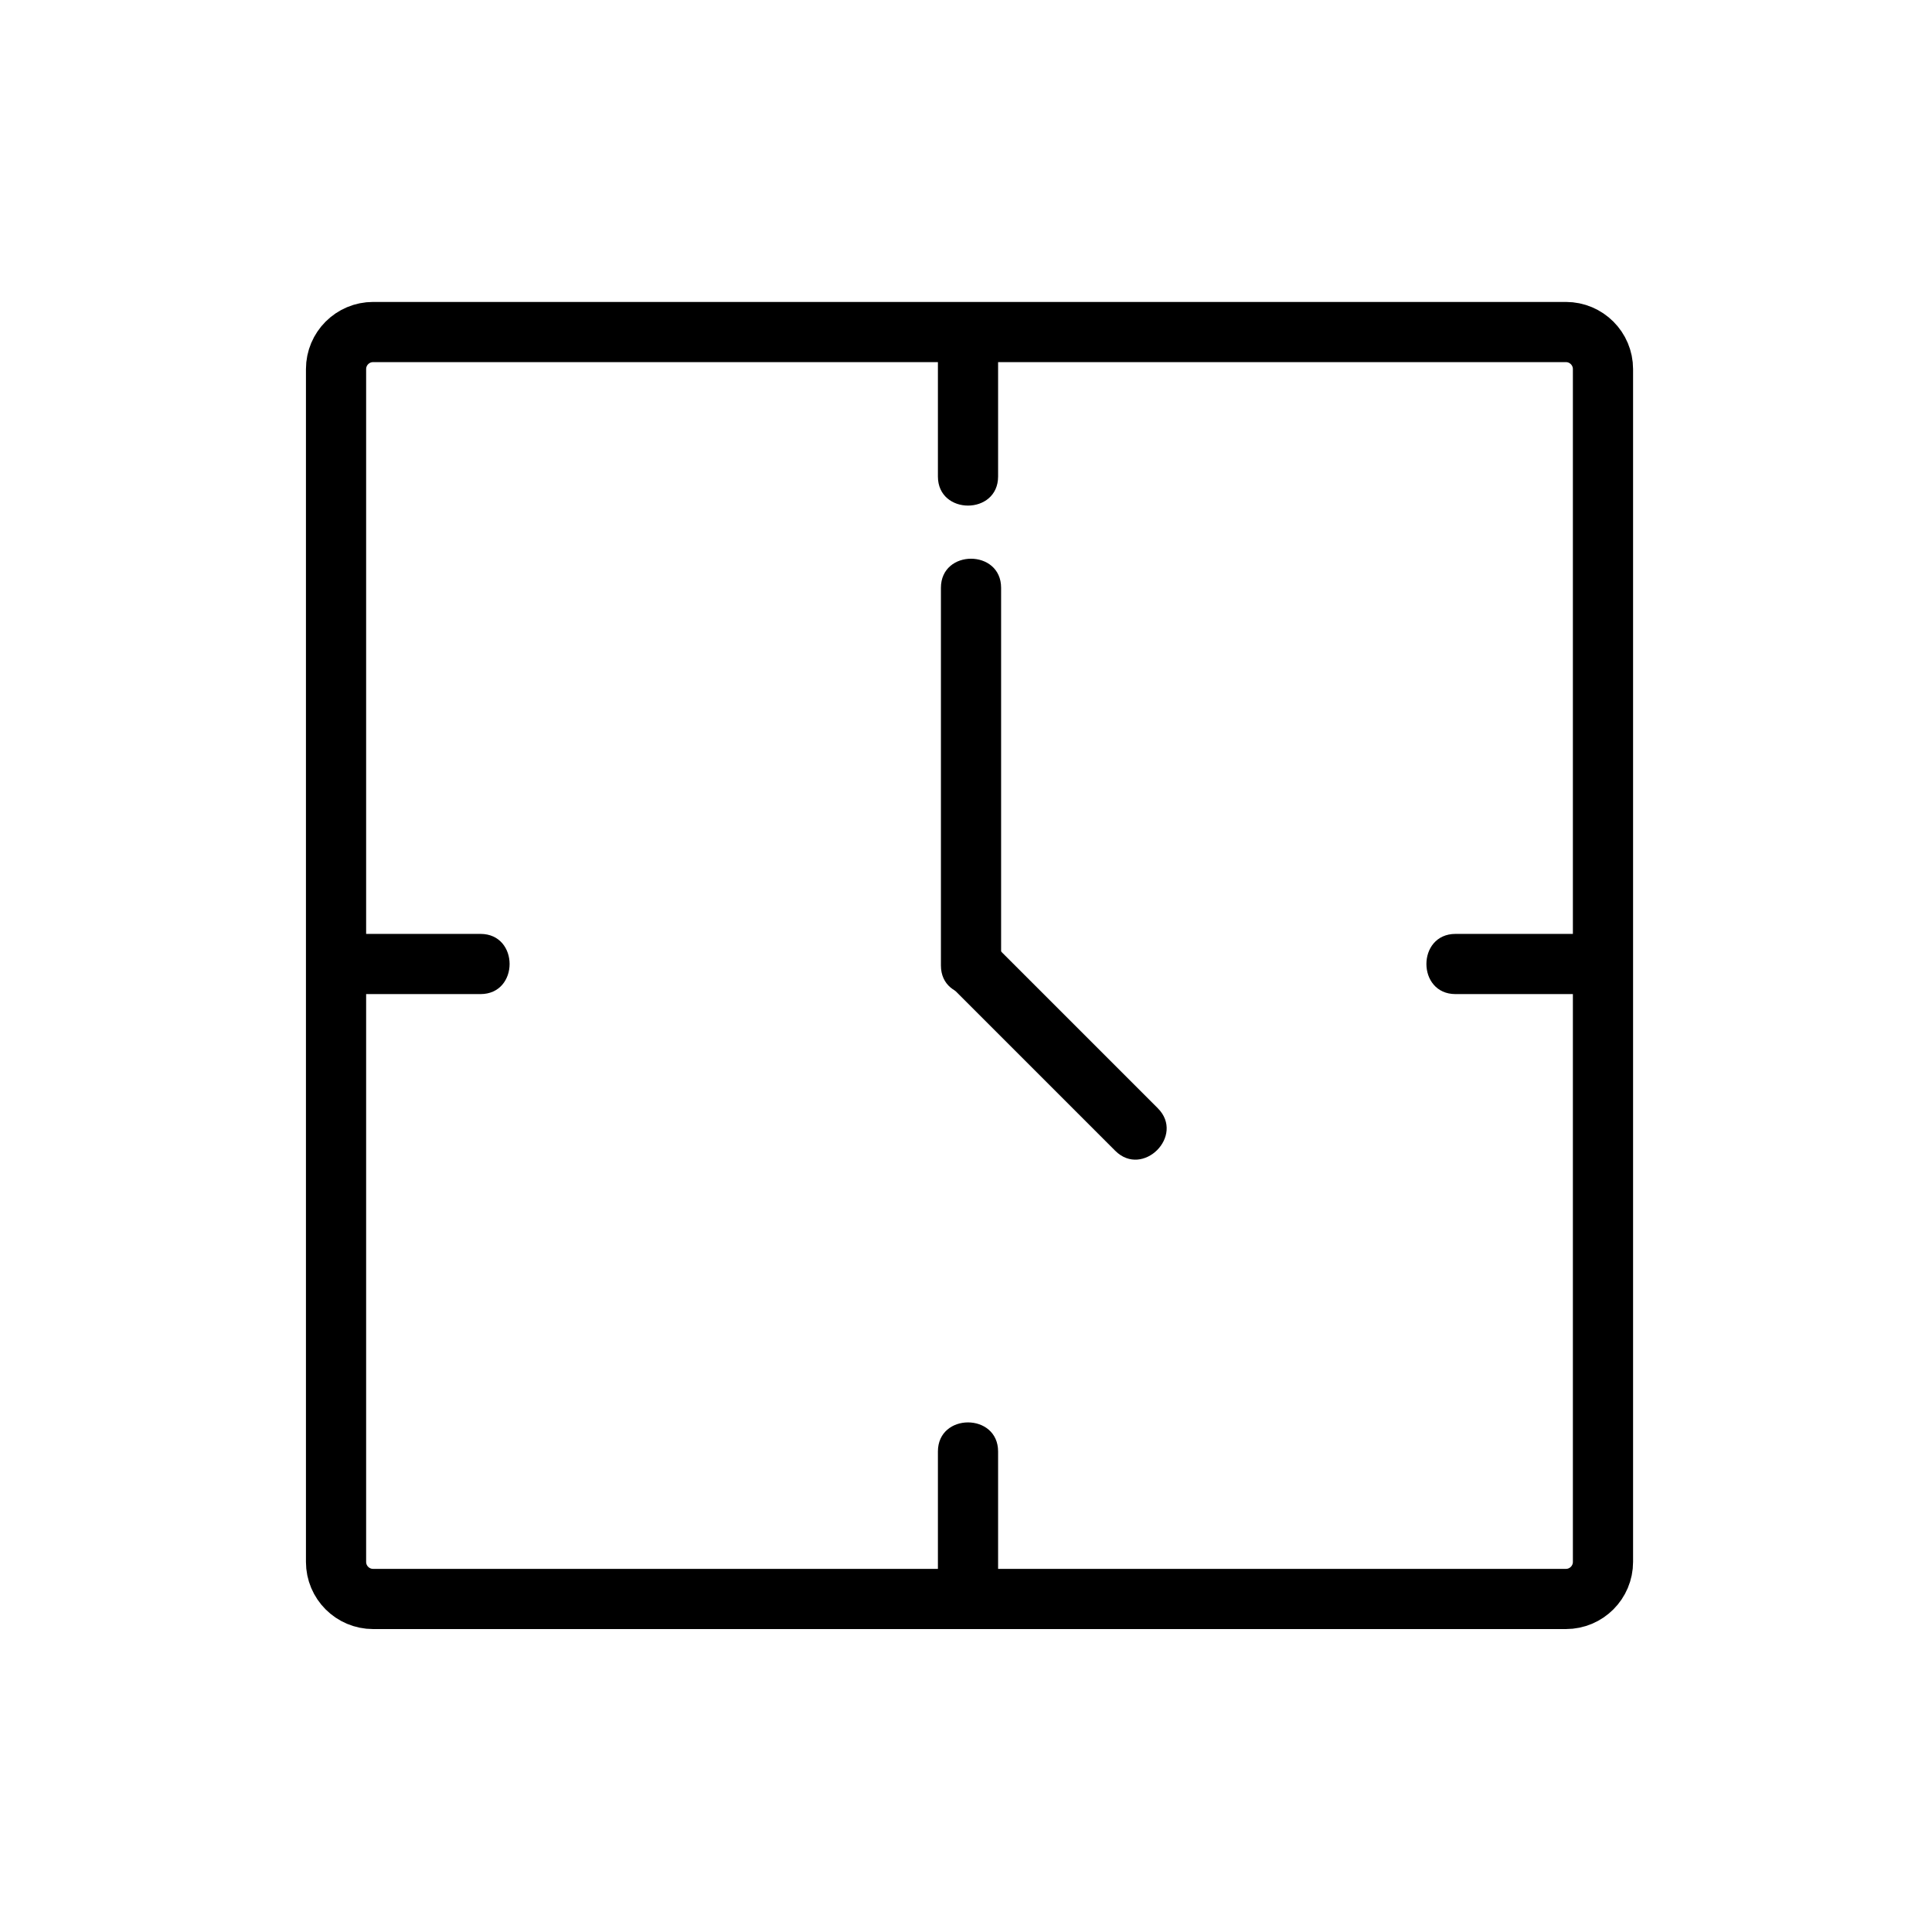
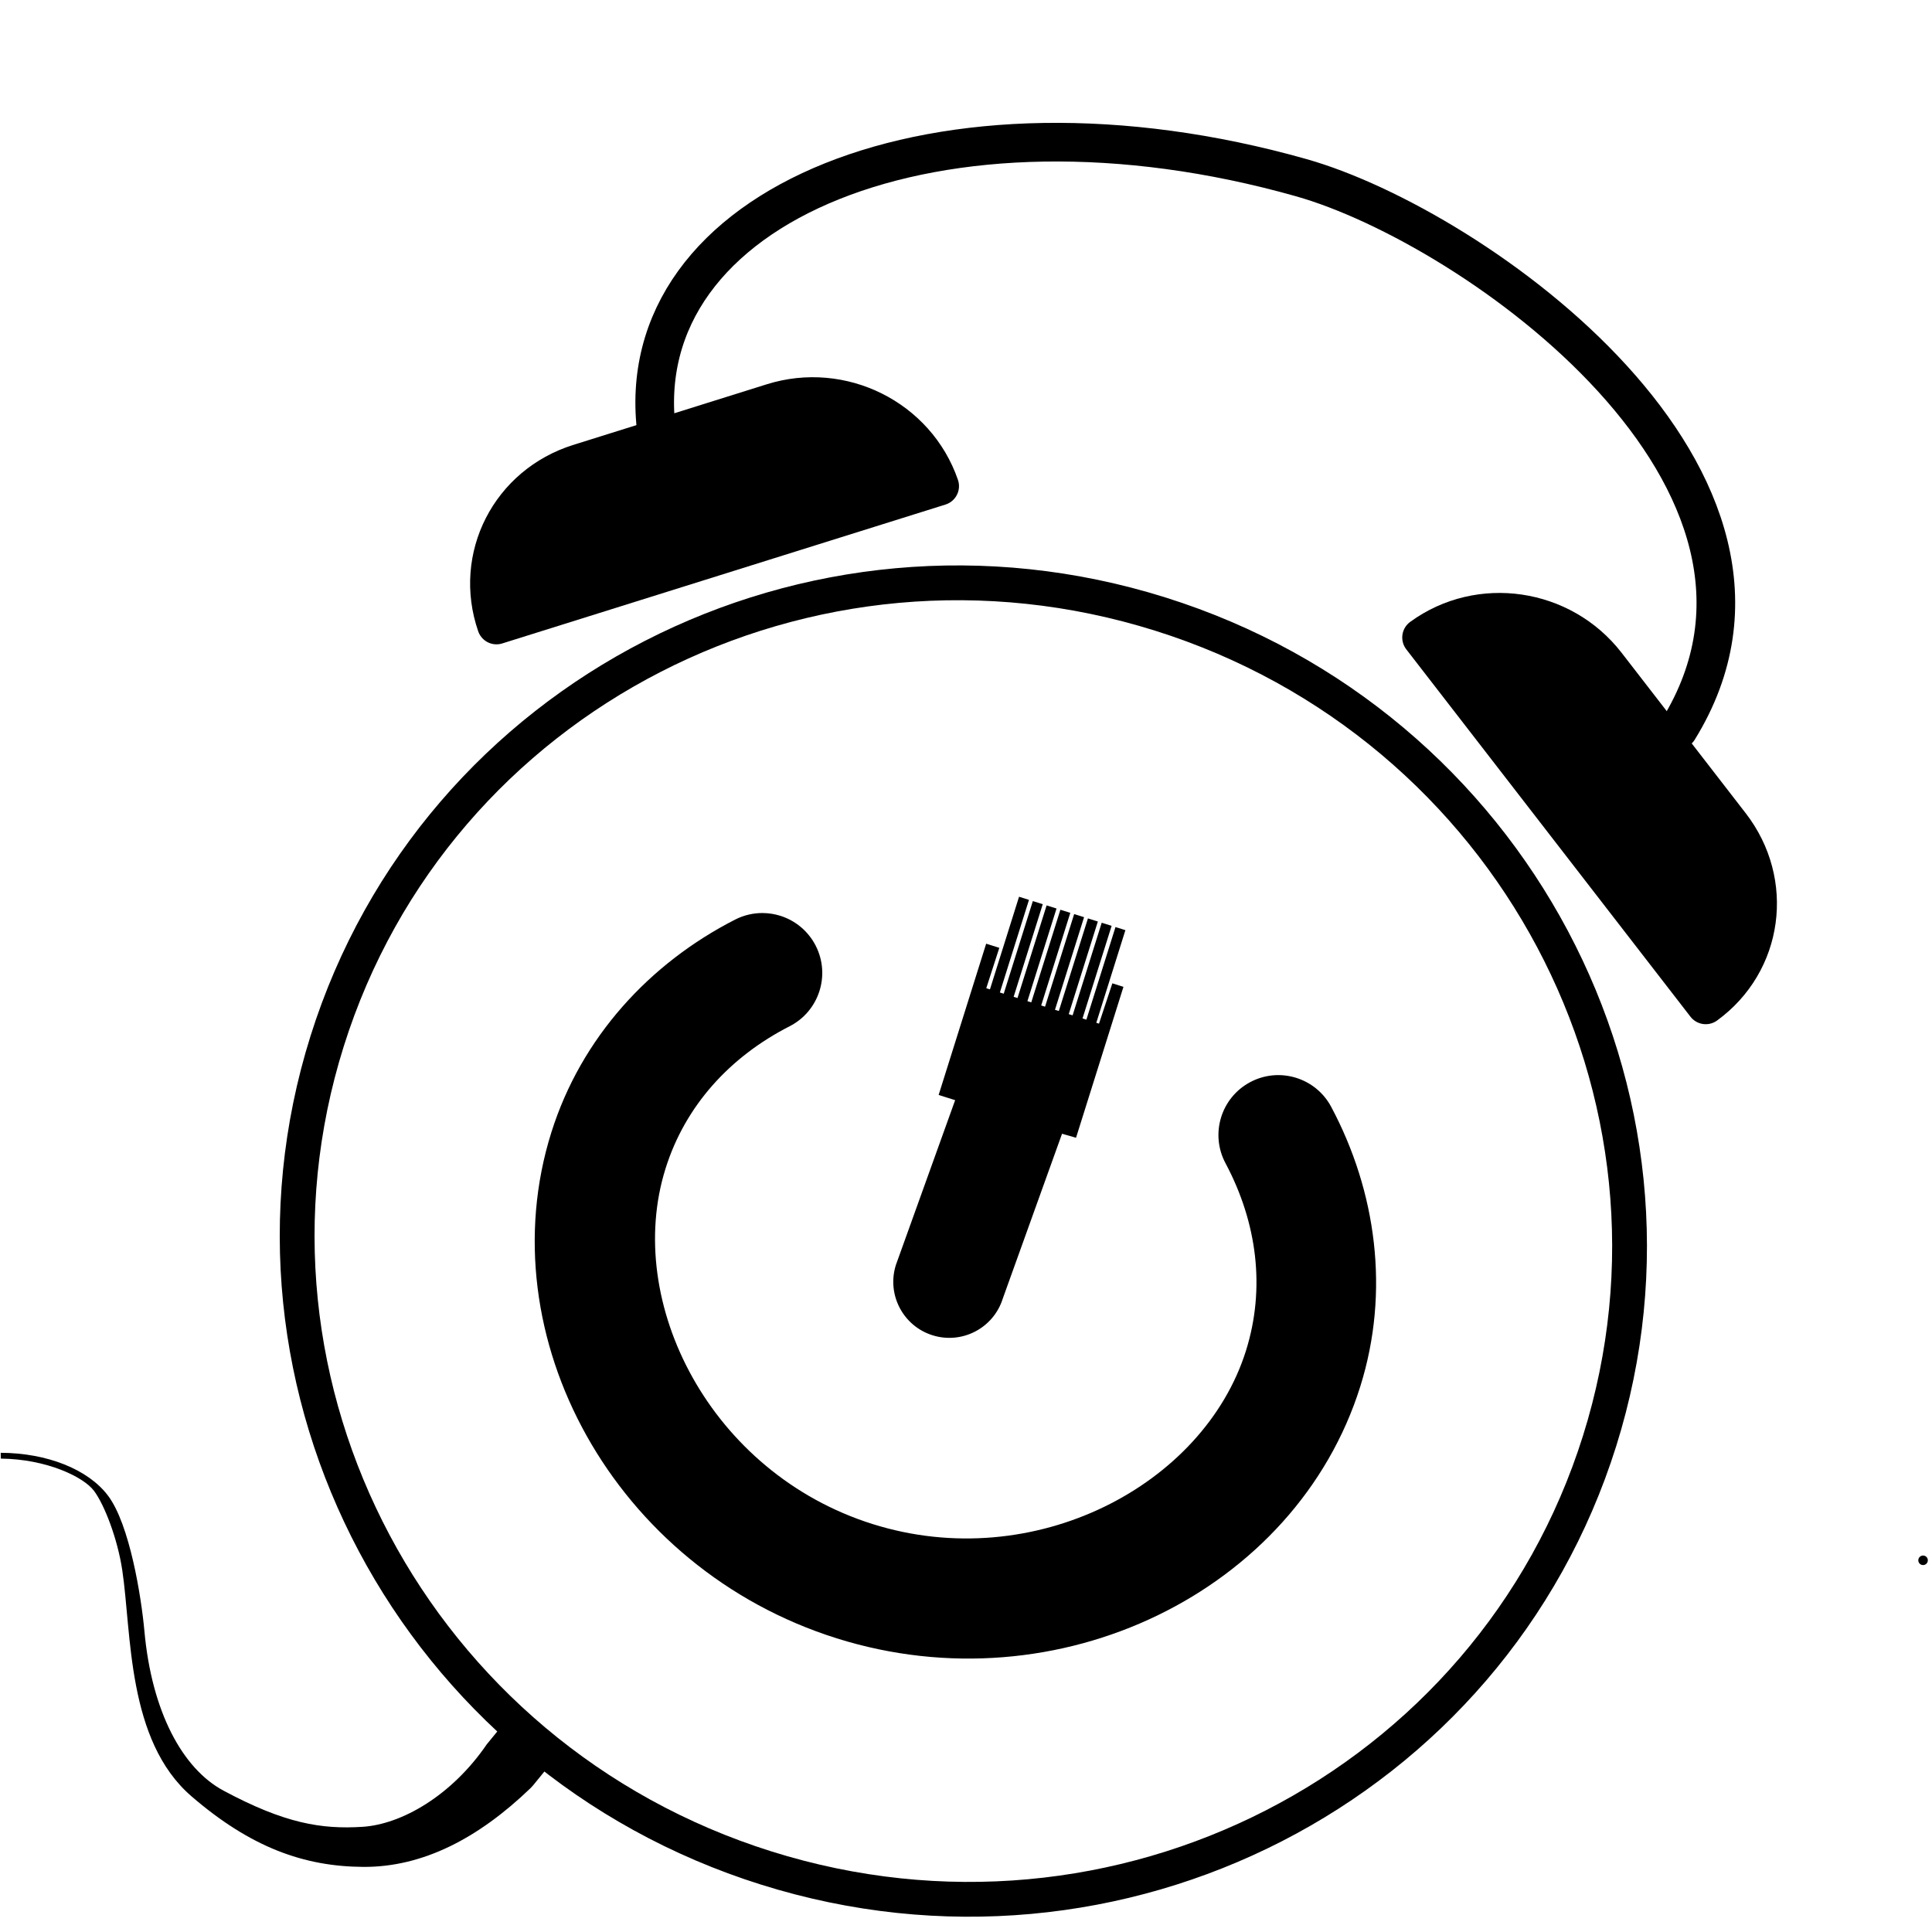
- <svg xmlns="http://www.w3.org/2000/svg" viewBox="20 20 321 321">
-   <path fill="none" stroke="#000" stroke-width="10" d="m75.833,81.328c0-3.402 2.758-6.161 6.161-6.161h198.178c3.402,0 6.161,2.759 6.161,6.161v198.178c0,3.402-2.759,6.161-6.161,6.161h-198.178c-3.403,0-6.161-2.759-6.161-6.161v-198.178z" />
-   <g fill="#000">
-     <path d="m76.833,185.167c7.667,0 15.333,0 23,0 6.449,0 6.449-10 0-10-7.667,0-15.333,0-23,0-6.449,0-6.449,10 0,10z" />
-     <path d="m261.833,185.167c7.5,0 15,0 22.5,0 6.448,0 6.448-10 0-10-7.5,0-15,0-22.5,0-6.448,0-6.448,10 0,10z" />
-     <path d="m175.833,77.667c0,7.167 0,14.333 0,21.5 0,6.449 10,6.449 10,0 0-7.167 0-14.333 0-21.5 0-6.449-10-6.449-10,0z" />
-     <path d="m175.833,261.167c0,7.333 0,14.667 0,22 0,6.448 10,6.448 10,0 0-7.333 0-14.667 0-22 0-6.448-10-6.448-10,0z" />
-     <path d="m176.333,117.667c0,20.917 0,41.833 0,62.75 0,6.448 10,6.448 10,0 0-20.917 0-41.833 0-62.75 0-6.449-10-6.449-10,0z" />
-     <path d="m178.297,184.202c9,9 18,18 27,27 4.563,4.564 11.635-2.507 7.07-7.07-9-9-18-18-27-27-4.562-4.564-11.633,2.507-7.07,7.07z" />
+ <svg xmlns="http://www.w3.org/2000/svg" width="500" height="500" version="1.2" viewBox="-.8 -.5 500 500" xml:space="preserve">
+   <g transform="matrix(.82249 0 0 .82249 133.41 193.77)">
+     <g transform="rotate(17.439 135.29 163.77)">
+       <path transform="matrix(1.1599 -.36438 .36438 1.1599 -269.32 -128.37)" d="m263.73 232.09-0.027 0.08-7.506 23.891-0.953-0.299 3.377-10.453-3.402-1.07-0.094 0.301-12.209 38.85 4.273 1.344-15.343 42.67c-2.4 7.64 1.849 15.778 9.488 18.178 7.64 2.4 15.778-1.847 18.178-9.486l15.343-42.67 3.621 1.037 12.273-39.057-2.873-0.904-3.457 10.43-0.559-0.174 2e-3 -4e-3 -0.141-0.045 7.531-23.969-2.564-0.807-0.025 0.082-7.508 23.889-1-0.314 7.533-23.971-2.566-0.807-0.025 0.082-7.508 23.889-1-0.314 7.533-23.969-2.566-0.807-0.025 0.08-7.508 23.889-0.998-0.312 7.533-23.971-2.566-0.807-0.025 0.082-7.508 23.889-1-0.314 7.533-23.971-2.566-0.807-0.025 0.082-7.508 23.889-0.998-0.312 7.533-23.973-2.566-0.805-0.025 0.08-7.508 23.891-1-0.314 7.533-23.971-2.566-0.807-0.025 0.08-7.508 23.891-0.998-0.312 7.533-23.973zm-66.236 4.213c-2.495-0.031-4.982 0.54-7.244 1.695-22.053 11.265-39.825 30.437-47.574 55.104-16.603 52.854 16.356 112.84 73.883 130.92 57.401 18.032 118.84-12.182 135.47-65.15 7.749-24.667 4.132-50.556-7.518-72.408-4.027-7.554-13.416-10.414-20.971-6.387-7.554 4.027-10.412 13.417-6.385 20.971 8.181 15.347 10.384 32.34 5.297 48.535-10.955 34.873-54.844 57.983-96.607 44.863-41.885-13.158-64.52-57.28-53.598-92.049 5.087-16.195 16.612-28.876 32.1-36.787 7.624-3.894 10.646-13.232 6.752-20.855-1.892-3.703-5.191-6.49-9.158-7.736-1.454-0.457-2.954-0.692-4.451-0.711z" color="#000000" color-rendering="auto" dominant-baseline="auto" image-rendering="auto" shape-rendering="auto" solid-color="#000000" stop-color="#000000" style="font-feature-settings:normal;font-variant-alternates:normal;font-variant-caps:normal;font-variant-east-asian:normal;font-variant-ligatures:normal;font-variant-numeric:normal;font-variant-position:normal;font-variation-settings:normal;inline-size:0;isolation:auto;mix-blend-mode:normal;shape-margin:0;shape-padding:0;text-decoration-color:#000000;text-decoration-line:none;text-decoration-style:solid;text-indent:0;text-orientation:mixed;text-transform:none;white-space:normal" />
+       <circle cx="455.1" cy="158.68" r="1.5" />
+       <ellipse cx="136.9" cy="153.35" rx="209.84" ry="206.79" fill="none" stroke="#000" stroke-linecap="round" stroke-linejoin="round" stroke-width="10.95" />
+       <path d="m-51.789-43.885 52.353-36.439c18.724-13.032 44.607-8.894 58.035 9.278l-119.95 83.486c-13.428-18.172-9.164-43.294 9.56-56.326z" stroke="#000" stroke-linecap="round" stroke-linejoin="round" stroke-width="12.158" />
+       <path d="m327.92-43.885-52.353-36.439c-18.724-13.032-44.607-8.894-58.035 9.278l119.95 83.486c13.428-18.172 9.164-43.294-9.56-56.326z" stroke="#000" stroke-linecap="round" stroke-linejoin="round" stroke-width="12.158" />
+       <path d="m303.28-67.632c22.71-89.282-108.57-131.72-165.21-130.1-118.2 3.381-200 71.627-169.46 137.32" fill="none" stroke="#000" stroke-linecap="round" stroke-linejoin="round" stroke-width="12.158" />
+     </g>
+     <path d="m-162.95 220.93 0.03 1.827c14.448 0.15 26.073 5.769 29.343 10.169 3.27 4.4 7.382 15.014 8.871 24.927 2.977 19.826 1.386 53.57 21.781 71.161 18.637 16.075 35.388 22.096 54.053 22.212 18.664 0.116 36.203-8.955 52.646-24.795 0.279-0.269 0.542-0.554 0.787-0.854l6.043-7.406-15.068-12.301-5.555 6.803c-11.055 16.156-26.813 25.176-39.113 25.947-12.854 0.806-24.408-1.019-43.749-11.403-12.856-6.902-22.548-24.769-24.855-50.189-0.989-10.9-4.649-33.553-11.42-42.568-6.279-8.36-19.263-13.477-33.794-13.53z" color="#000000" color-rendering="auto" dominant-baseline="auto" fill-rule="evenodd" image-rendering="auto" shape-rendering="auto" solid-color="#000000" stop-color="#000000" style="font-feature-settings:normal;font-variant-alternates:normal;font-variant-caps:normal;font-variant-east-asian:normal;font-variant-ligatures:normal;font-variant-numeric:normal;font-variant-position:normal;font-variation-settings:normal;inline-size:0;isolation:auto;mix-blend-mode:normal;shape-margin:0;shape-padding:0;text-decoration-color:#000000;text-decoration-line:none;text-decoration-style:solid;text-indent:0;text-orientation:mixed;text-transform:none;white-space:normal" />
  </g>
</svg>
